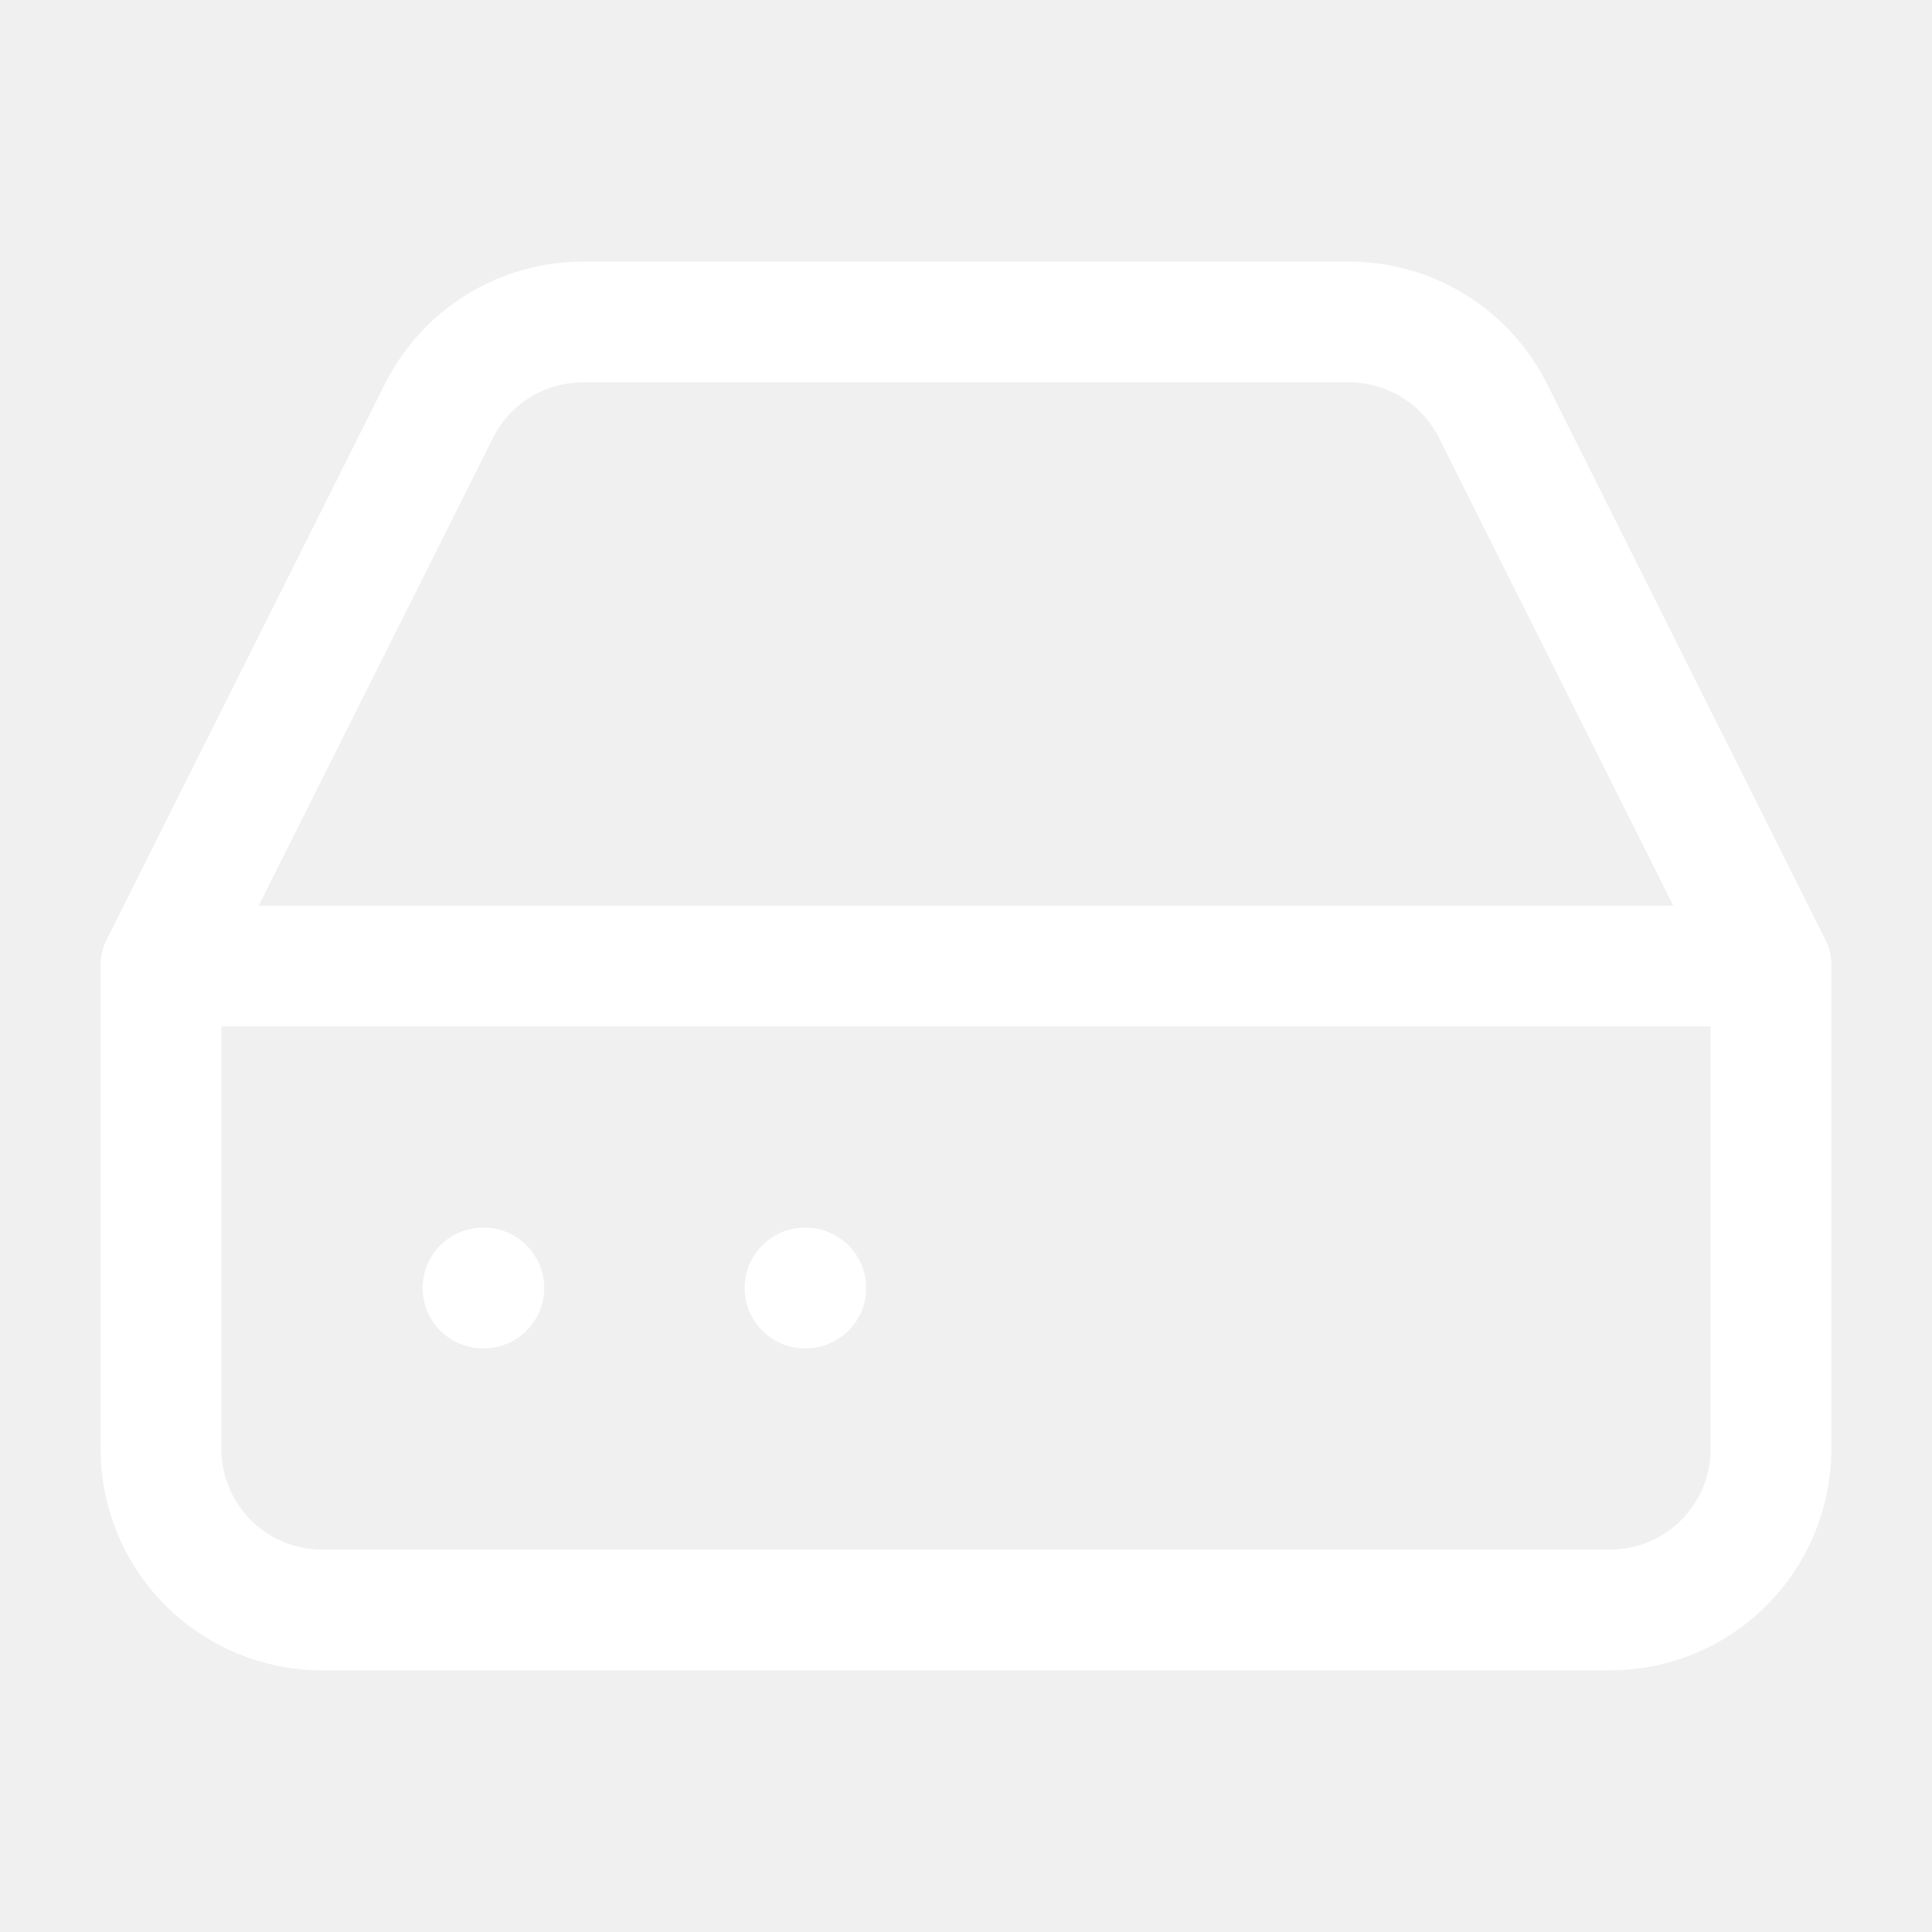
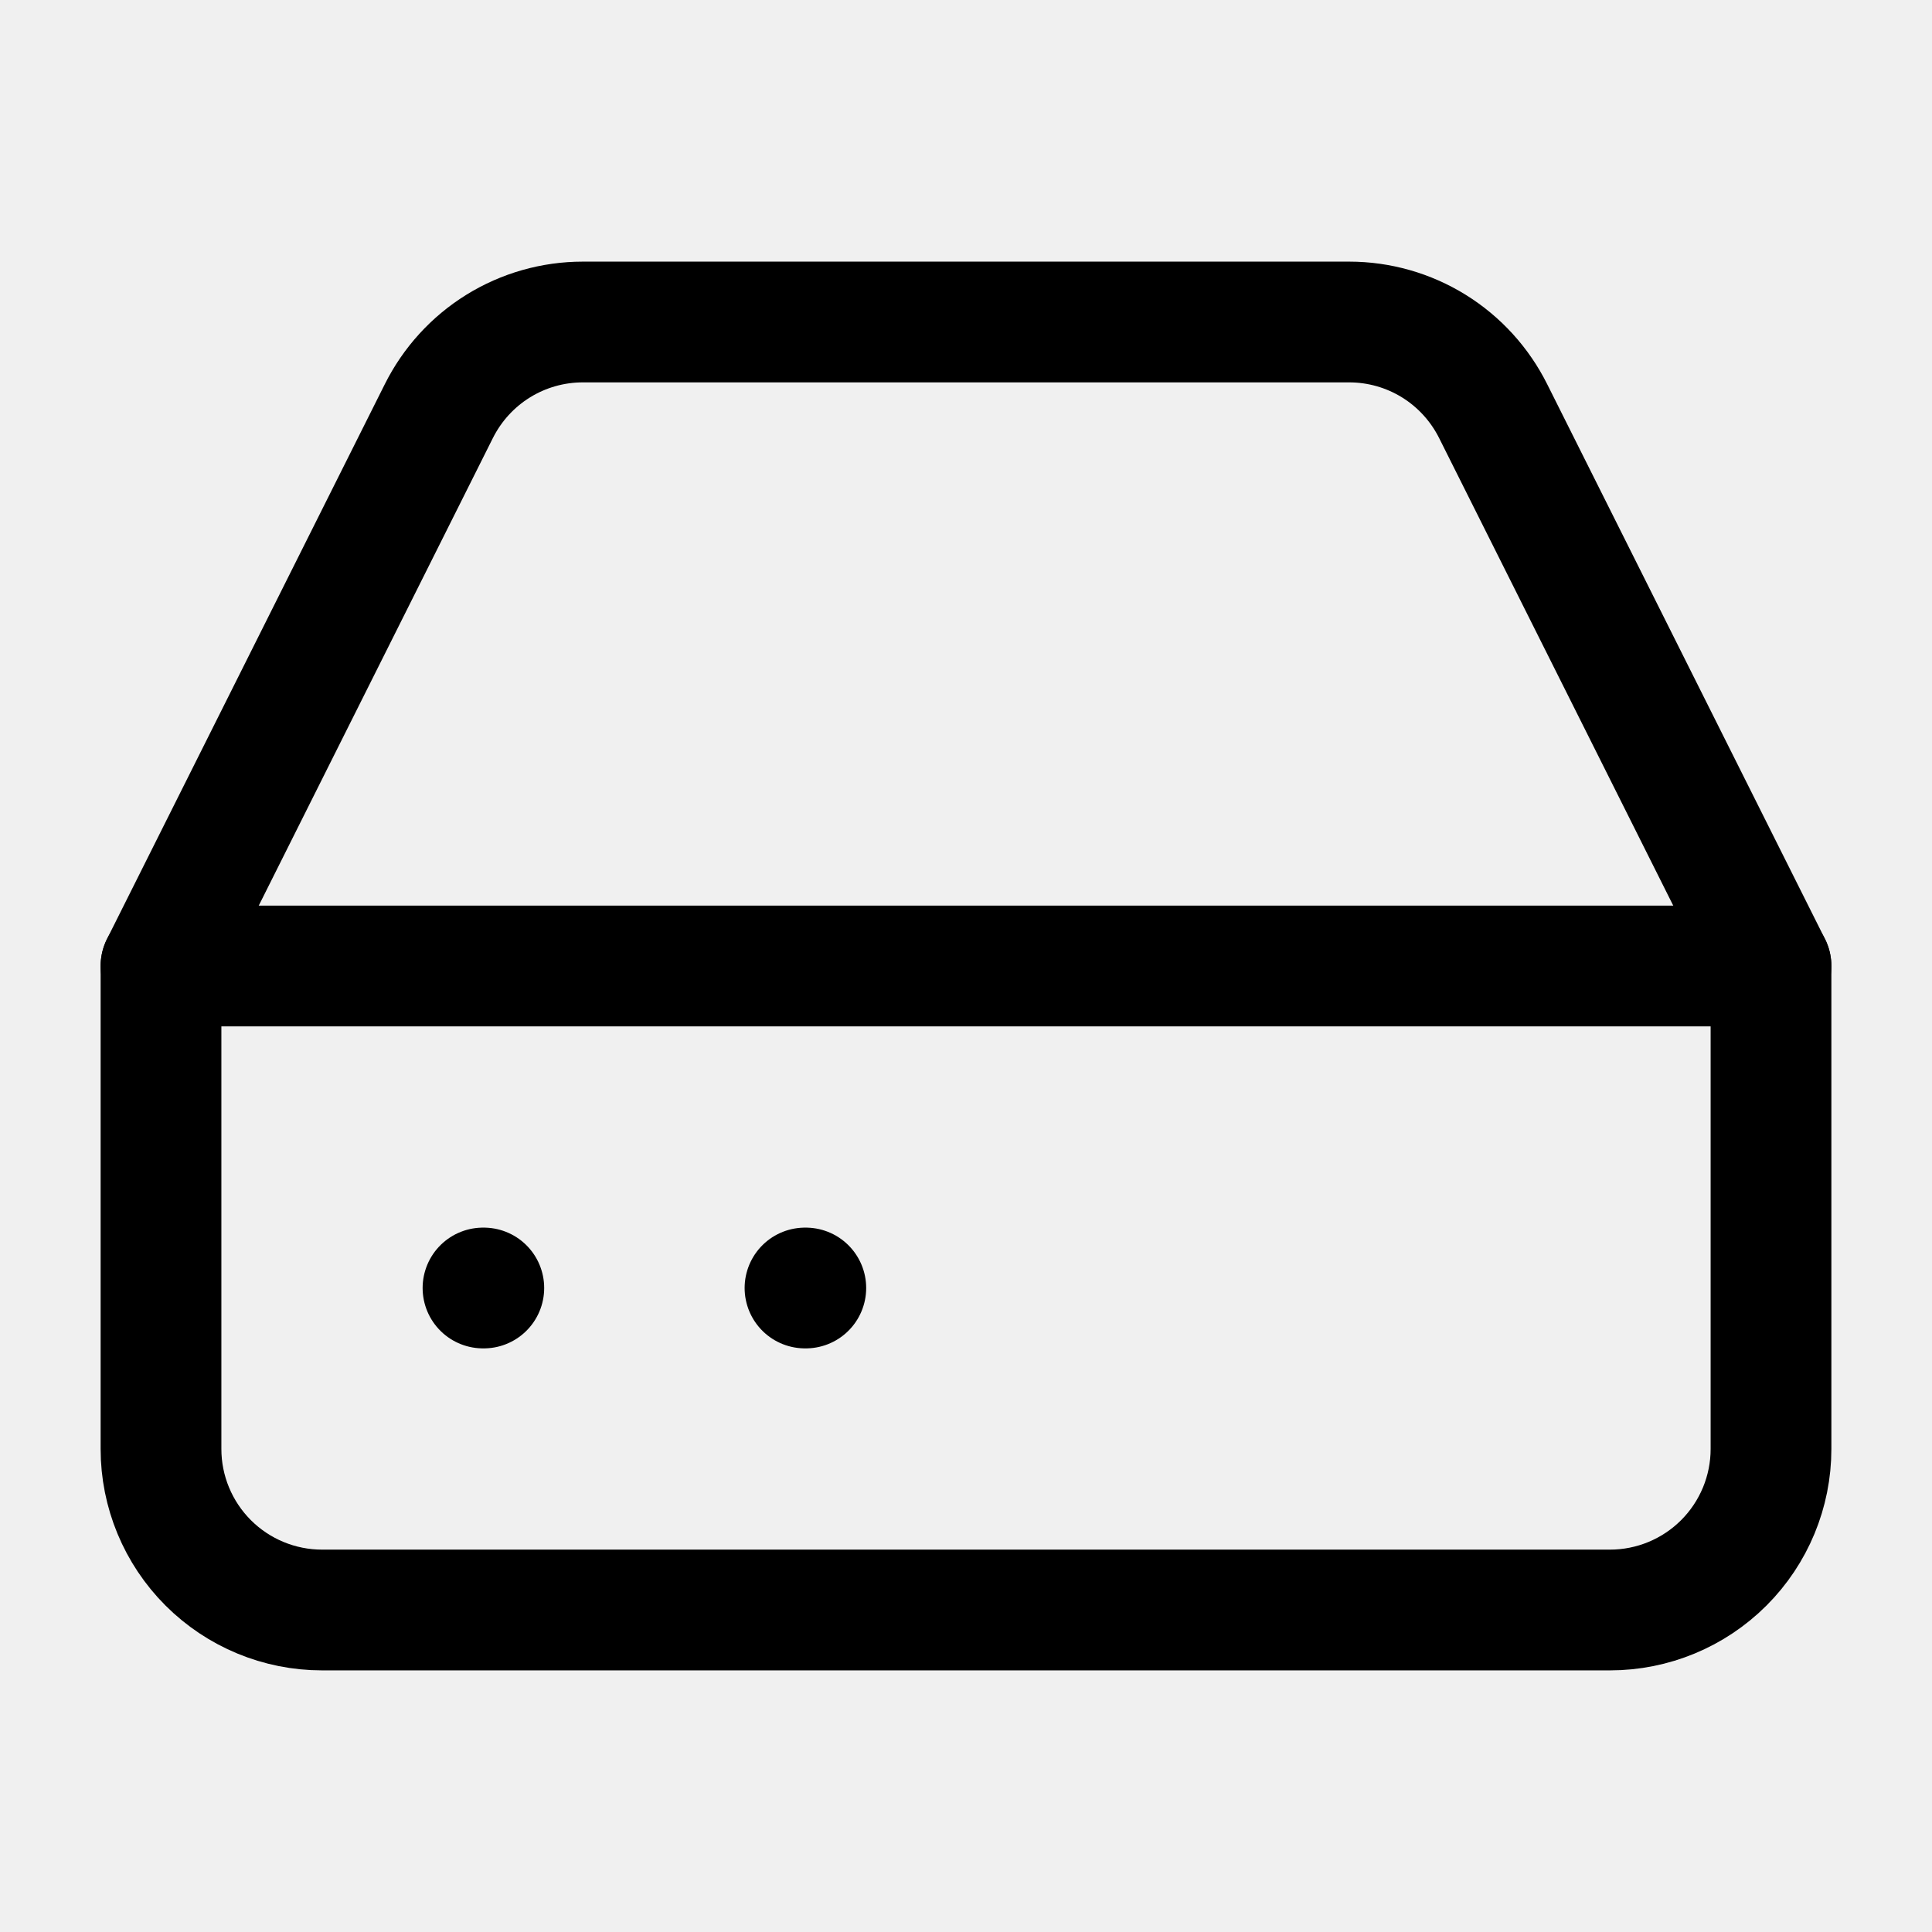
<svg xmlns="http://www.w3.org/2000/svg" width="24" height="24" viewBox="0 0 24 24" fill="none">
-   <path d="M22 12H2" stroke="white" stroke-width="1.5" stroke-linecap="round" stroke-linejoin="round" />
-   <path d="M5.45 5.11L2 12V18C2 18.53 2.211 19.039 2.586 19.414C2.961 19.789 3.47 20 4 20H20C20.53 20 21.039 19.789 21.414 19.414C21.789 19.039 22 18.53 22 18V12L18.55 5.11C18.384 4.777 18.129 4.496 17.813 4.3C17.497 4.104 17.132 4 16.76 4H7.24C6.868 4 6.503 4.104 6.187 4.3C5.871 4.496 5.616 4.777 5.45 5.11V5.11Z" stroke="white" stroke-width="1.5" stroke-linecap="round" stroke-linejoin="round" />
-   <path d="M6 16H6.01" stroke="white" stroke-width="1.5" stroke-linecap="round" stroke-linejoin="round" />
-   <path d="M10 16H10.01" stroke="white" stroke-width="1.5" stroke-linecap="round" stroke-linejoin="round" />
+   <path d="M22 12H2" stroke="currentColor" stroke-width="1.5" stroke-linecap="round" stroke-linejoin="round" />
+   <path d="M5.45 5.11L2 12V18C2 18.53 2.211 19.039 2.586 19.414C2.961 19.789 3.47 20 4 20H20C20.53 20 21.039 19.789 21.414 19.414C21.789 19.039 22 18.53 22 18V12L18.55 5.11C18.384 4.777 18.129 4.496 17.813 4.3C17.497 4.104 17.132 4 16.76 4H7.24C6.868 4 6.503 4.104 6.187 4.3C5.871 4.496 5.616 4.777 5.45 5.11V5.11Z" stroke="currentColor" stroke-width="1.5" stroke-linecap="round" stroke-linejoin="round" />
+   <path d="M6 16H6.01" stroke="currentColor" stroke-width="1.5" stroke-linecap="round" stroke-linejoin="round" />
+   <path d="M10 16H10.01" stroke="currentColor" stroke-width="1.5" stroke-linecap="round" stroke-linejoin="round" />
</svg>
